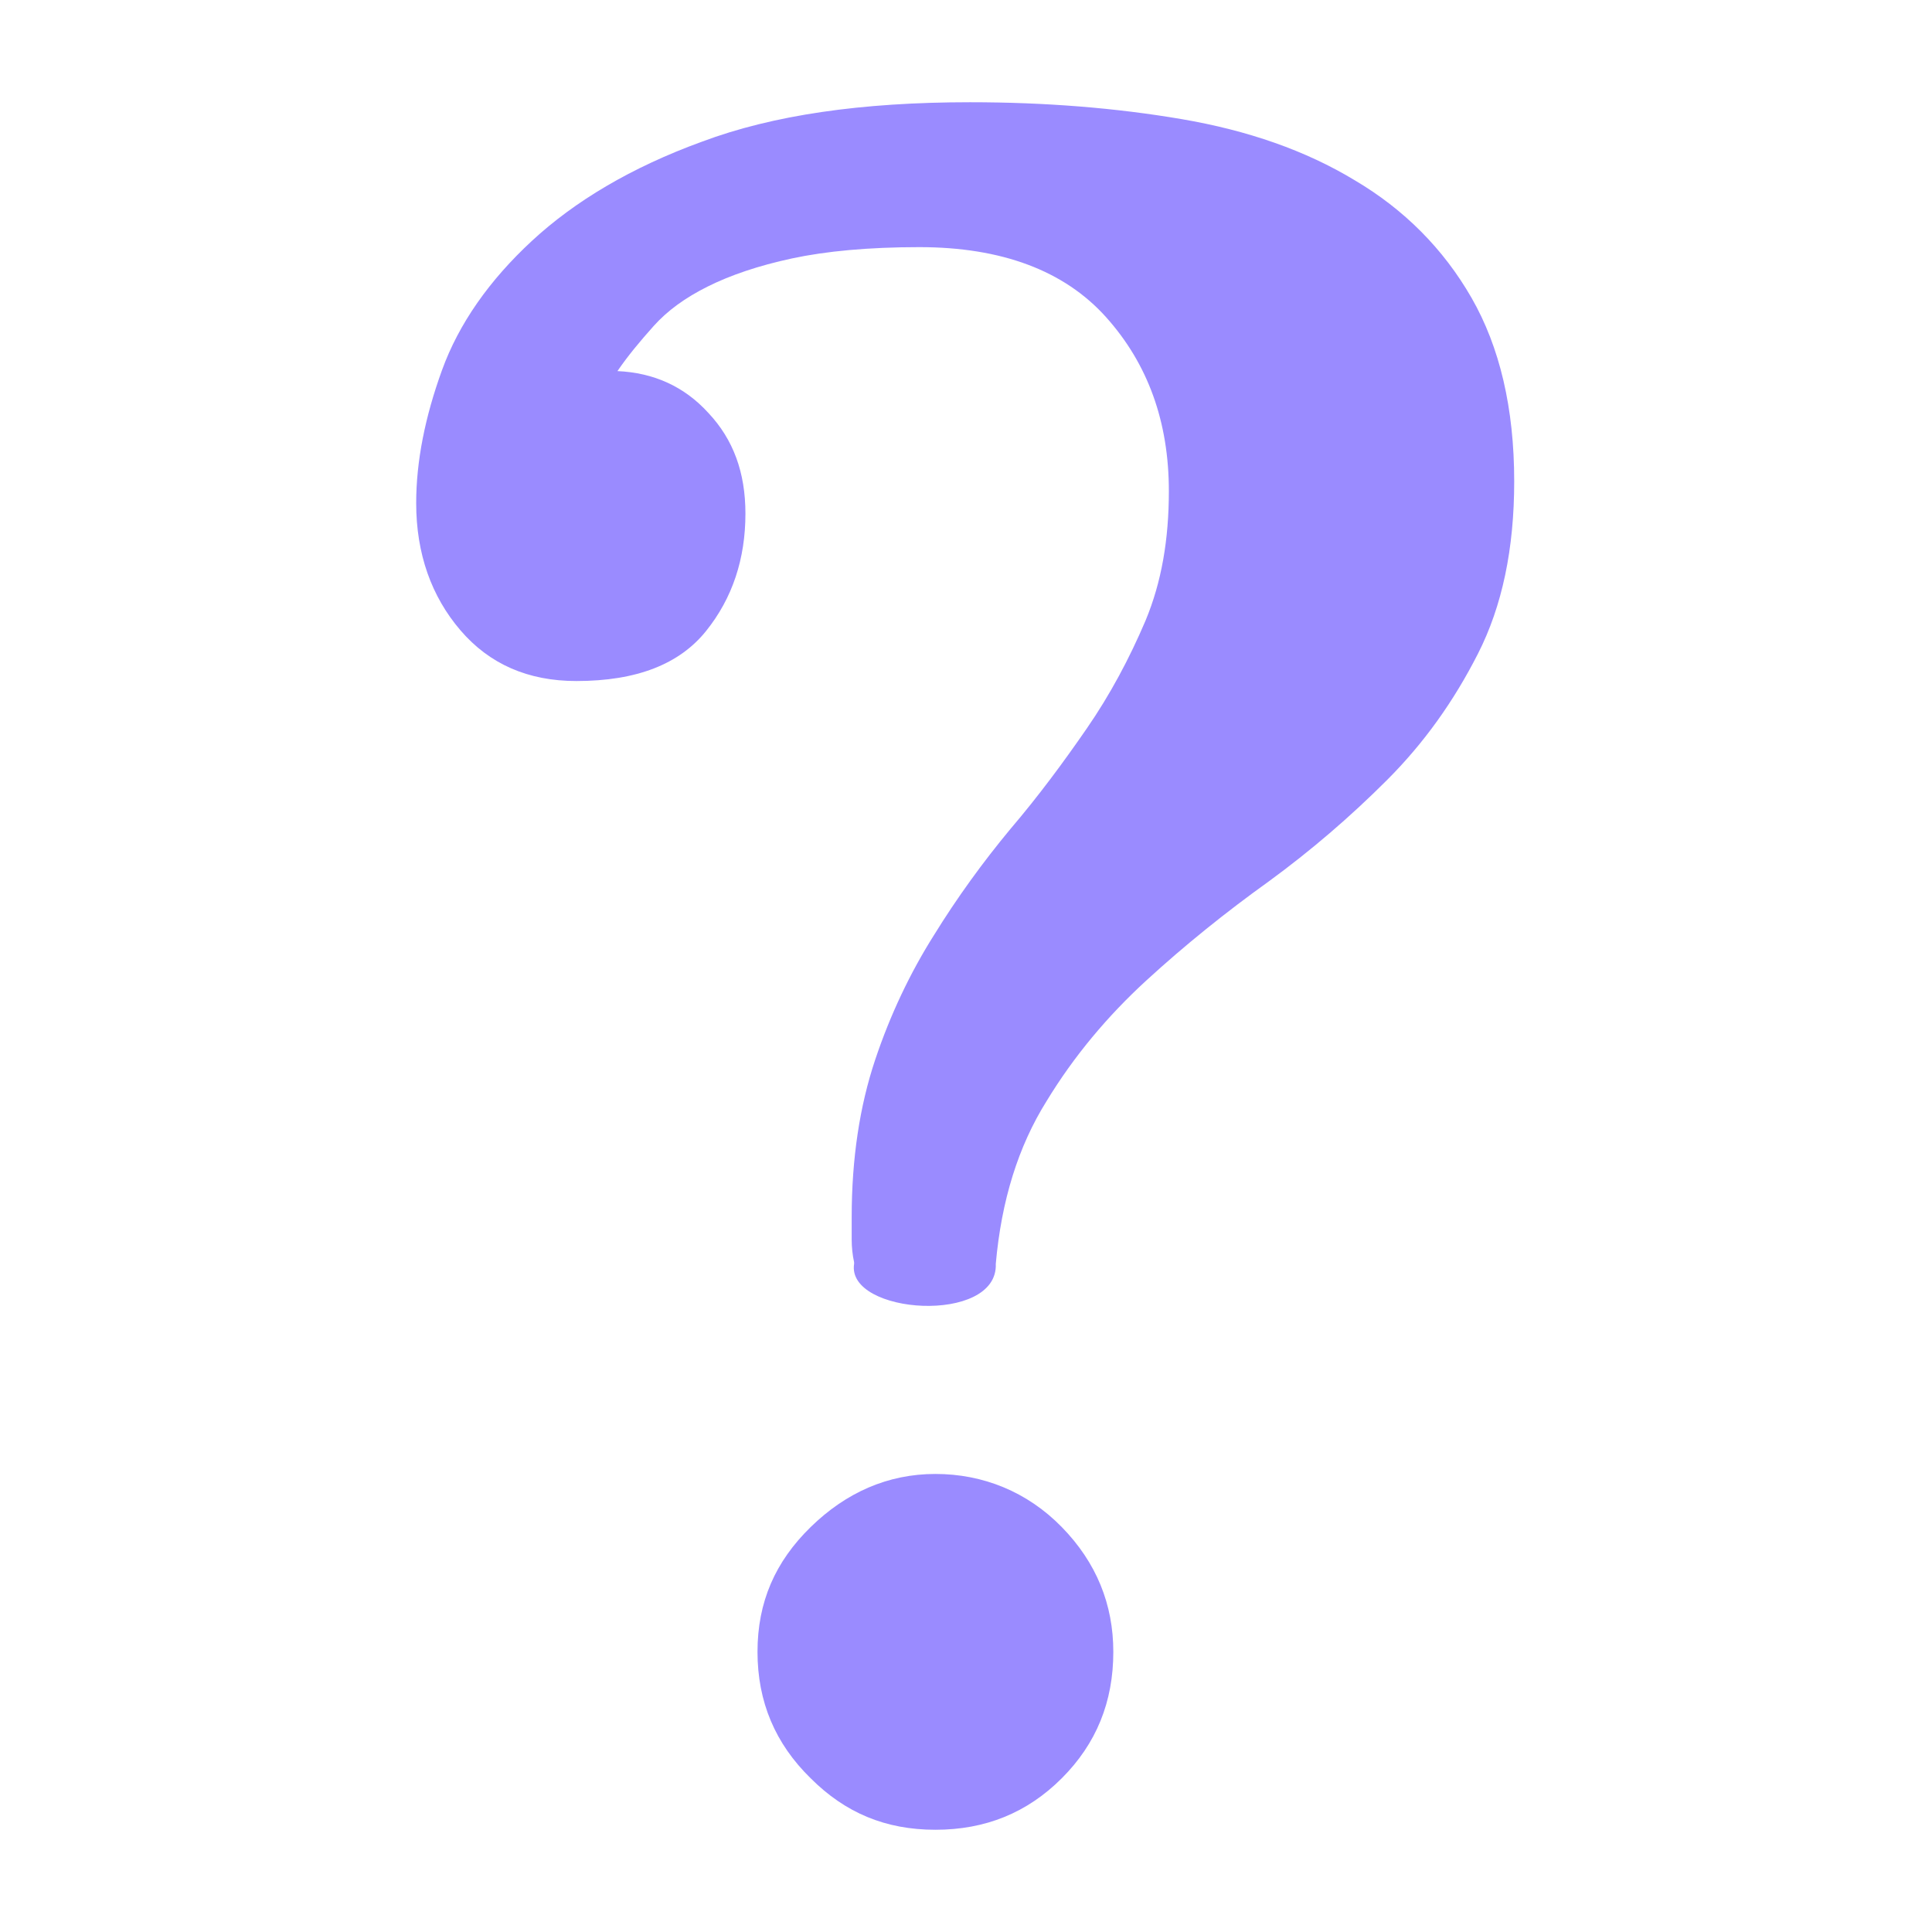
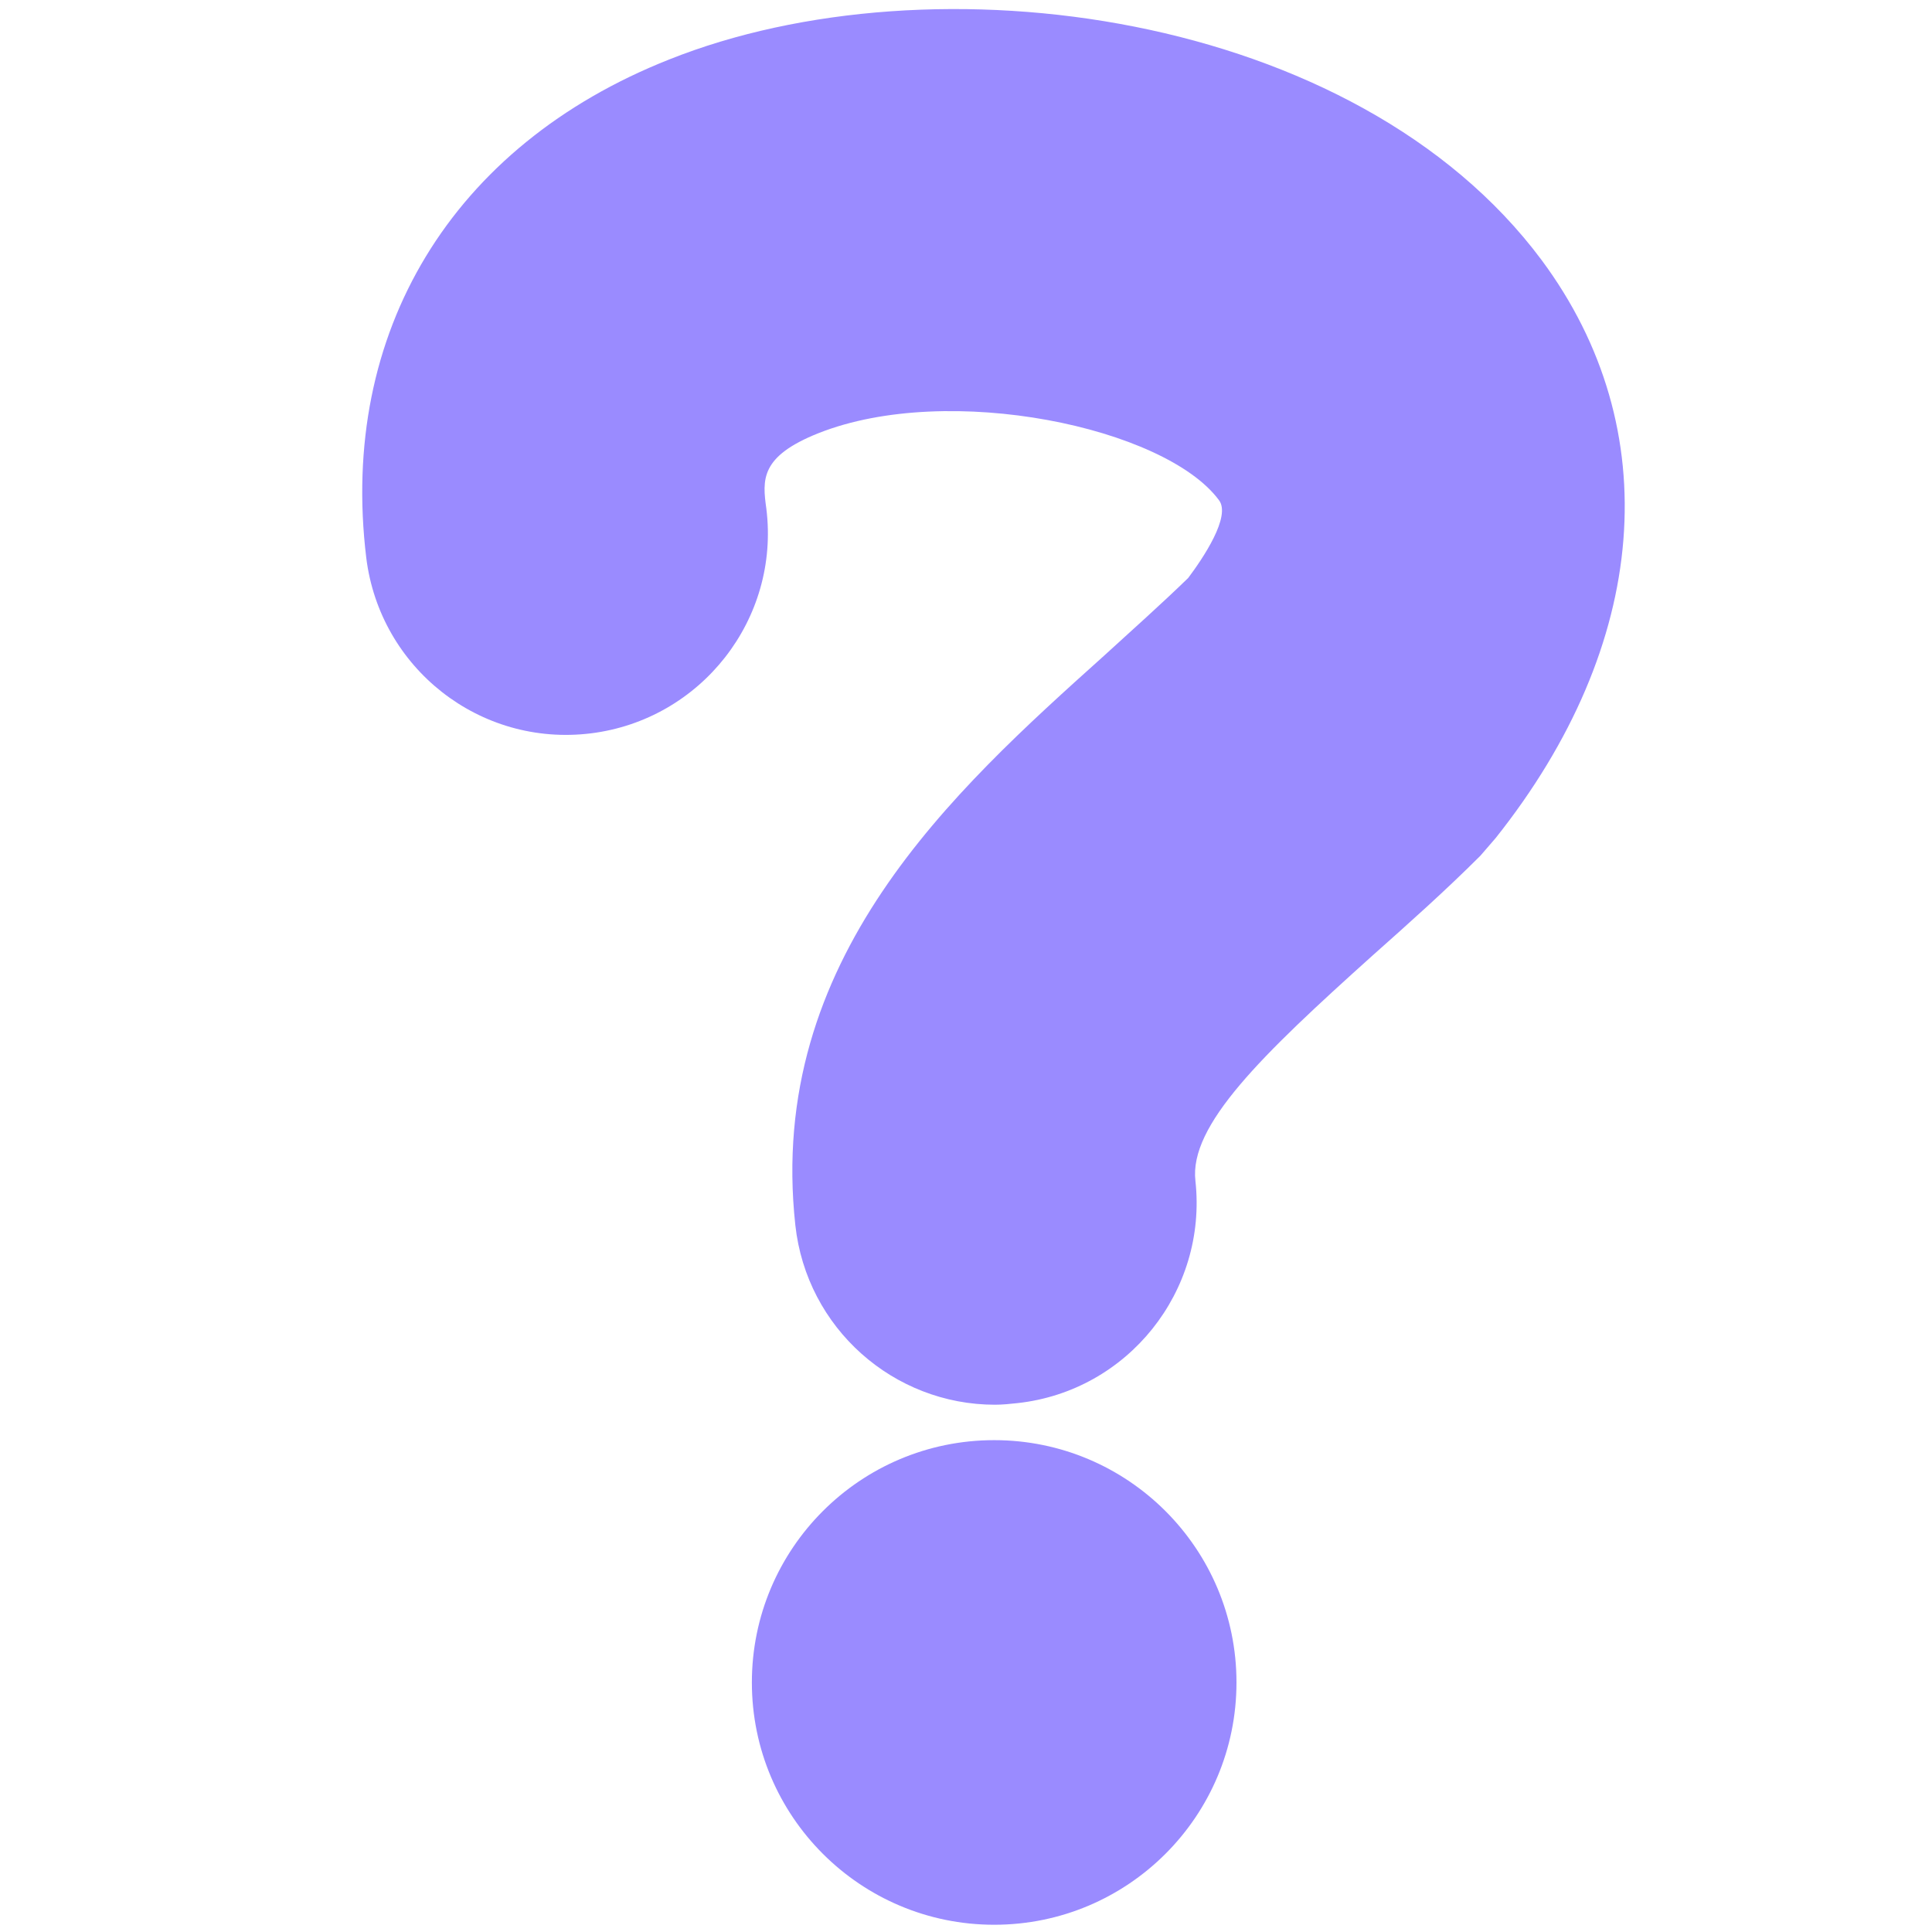
<svg xmlns="http://www.w3.org/2000/svg" id="a" viewBox="0 0 24 24">
-   <path d="M10.61,15.68c-.02-.09-.03-.19-.03-.28v-.28c0-.73,.1-1.38,.29-1.95s.44-1.09,.73-1.55c.29-.47,.61-.91,.95-1.32,.35-.41,.66-.83,.95-1.25s.53-.87,.73-1.34c.2-.48,.29-1.01,.29-1.61,0-.86-.26-1.58-.78-2.16-.52-.58-1.3-.87-2.32-.87-.63,0-1.16,.05-1.58,.14-.42,.09-.77,.21-1.05,.35-.28,.14-.5,.3-.67,.49-.17,.19-.32,.37-.45,.56,.45,.02,.83,.19,1.13,.52,.31,.33,.46,.74,.46,1.25,0,.56-.16,1.05-.49,1.46s-.86,.62-1.61,.62c-.6,0-1.08-.21-1.44-.63-.36-.42-.55-.95-.55-1.58,0-.52,.11-1.07,.32-1.65s.59-1.12,1.12-1.61c.53-.49,1.23-.91,2.11-1.23,.88-.33,1.98-.49,3.33-.49,.93,0,1.81,.07,2.63,.21s1.54,.39,2.15,.76c.61,.36,1.1,.85,1.45,1.46,.35,.61,.53,1.37,.53,2.28,0,.84-.15,1.55-.45,2.14-.3,.59-.67,1.11-1.13,1.57s-.95,.88-1.47,1.26c-.53,.38-1.04,.79-1.52,1.23-.48,.44-.9,.94-1.24,1.5-.35,.56-.56,1.23-.63,2.02,.03,.76-1.86,.63-1.76,0Zm3.22,4.84c0,.62-.21,1.14-.64,1.57-.43,.43-.95,.64-1.57,.64s-1.12-.21-1.55-.64c-.44-.43-.66-.95-.66-1.57s.22-1.12,.66-1.55,.96-.66,1.55-.66,1.14,.22,1.57,.66c.43,.44,.64,.96,.64,1.55Z" fill="#9a8bff" />
+   <circle cx="12.35" cy="20.9" r="3.01" fill="#9a8bff" />
+   <path d="M12.36,17.45c-1.26,0-2.34-.95-2.48-2.23-.36-3.3,1.96-5.39,3.83-7.07,.35-.32,.71-.64,1.05-.97,.18-.24,.54-.77,.38-.97-.67-.9-3.35-1.47-4.97-.83-.73,.29-.7,.58-.65,.94,.17,1.37-.81,2.62-2.18,2.79-1.38,.17-2.62-.81-2.79-2.18-.34-2.8,1.06-5.12,3.76-6.19,3.28-1.31,8.53-.61,10.84,2.49,1.56,2.1,1.34,4.78-.57,7.18l-.19,.22c-.43,.43-.89,.84-1.34,1.24-1.38,1.24-2.28,2.11-2.2,2.8,.15,1.37-.84,2.61-2.21,2.76-.09,.01-.19,.02-.28,.02Z" fill="#9a8bff" />
</svg>
